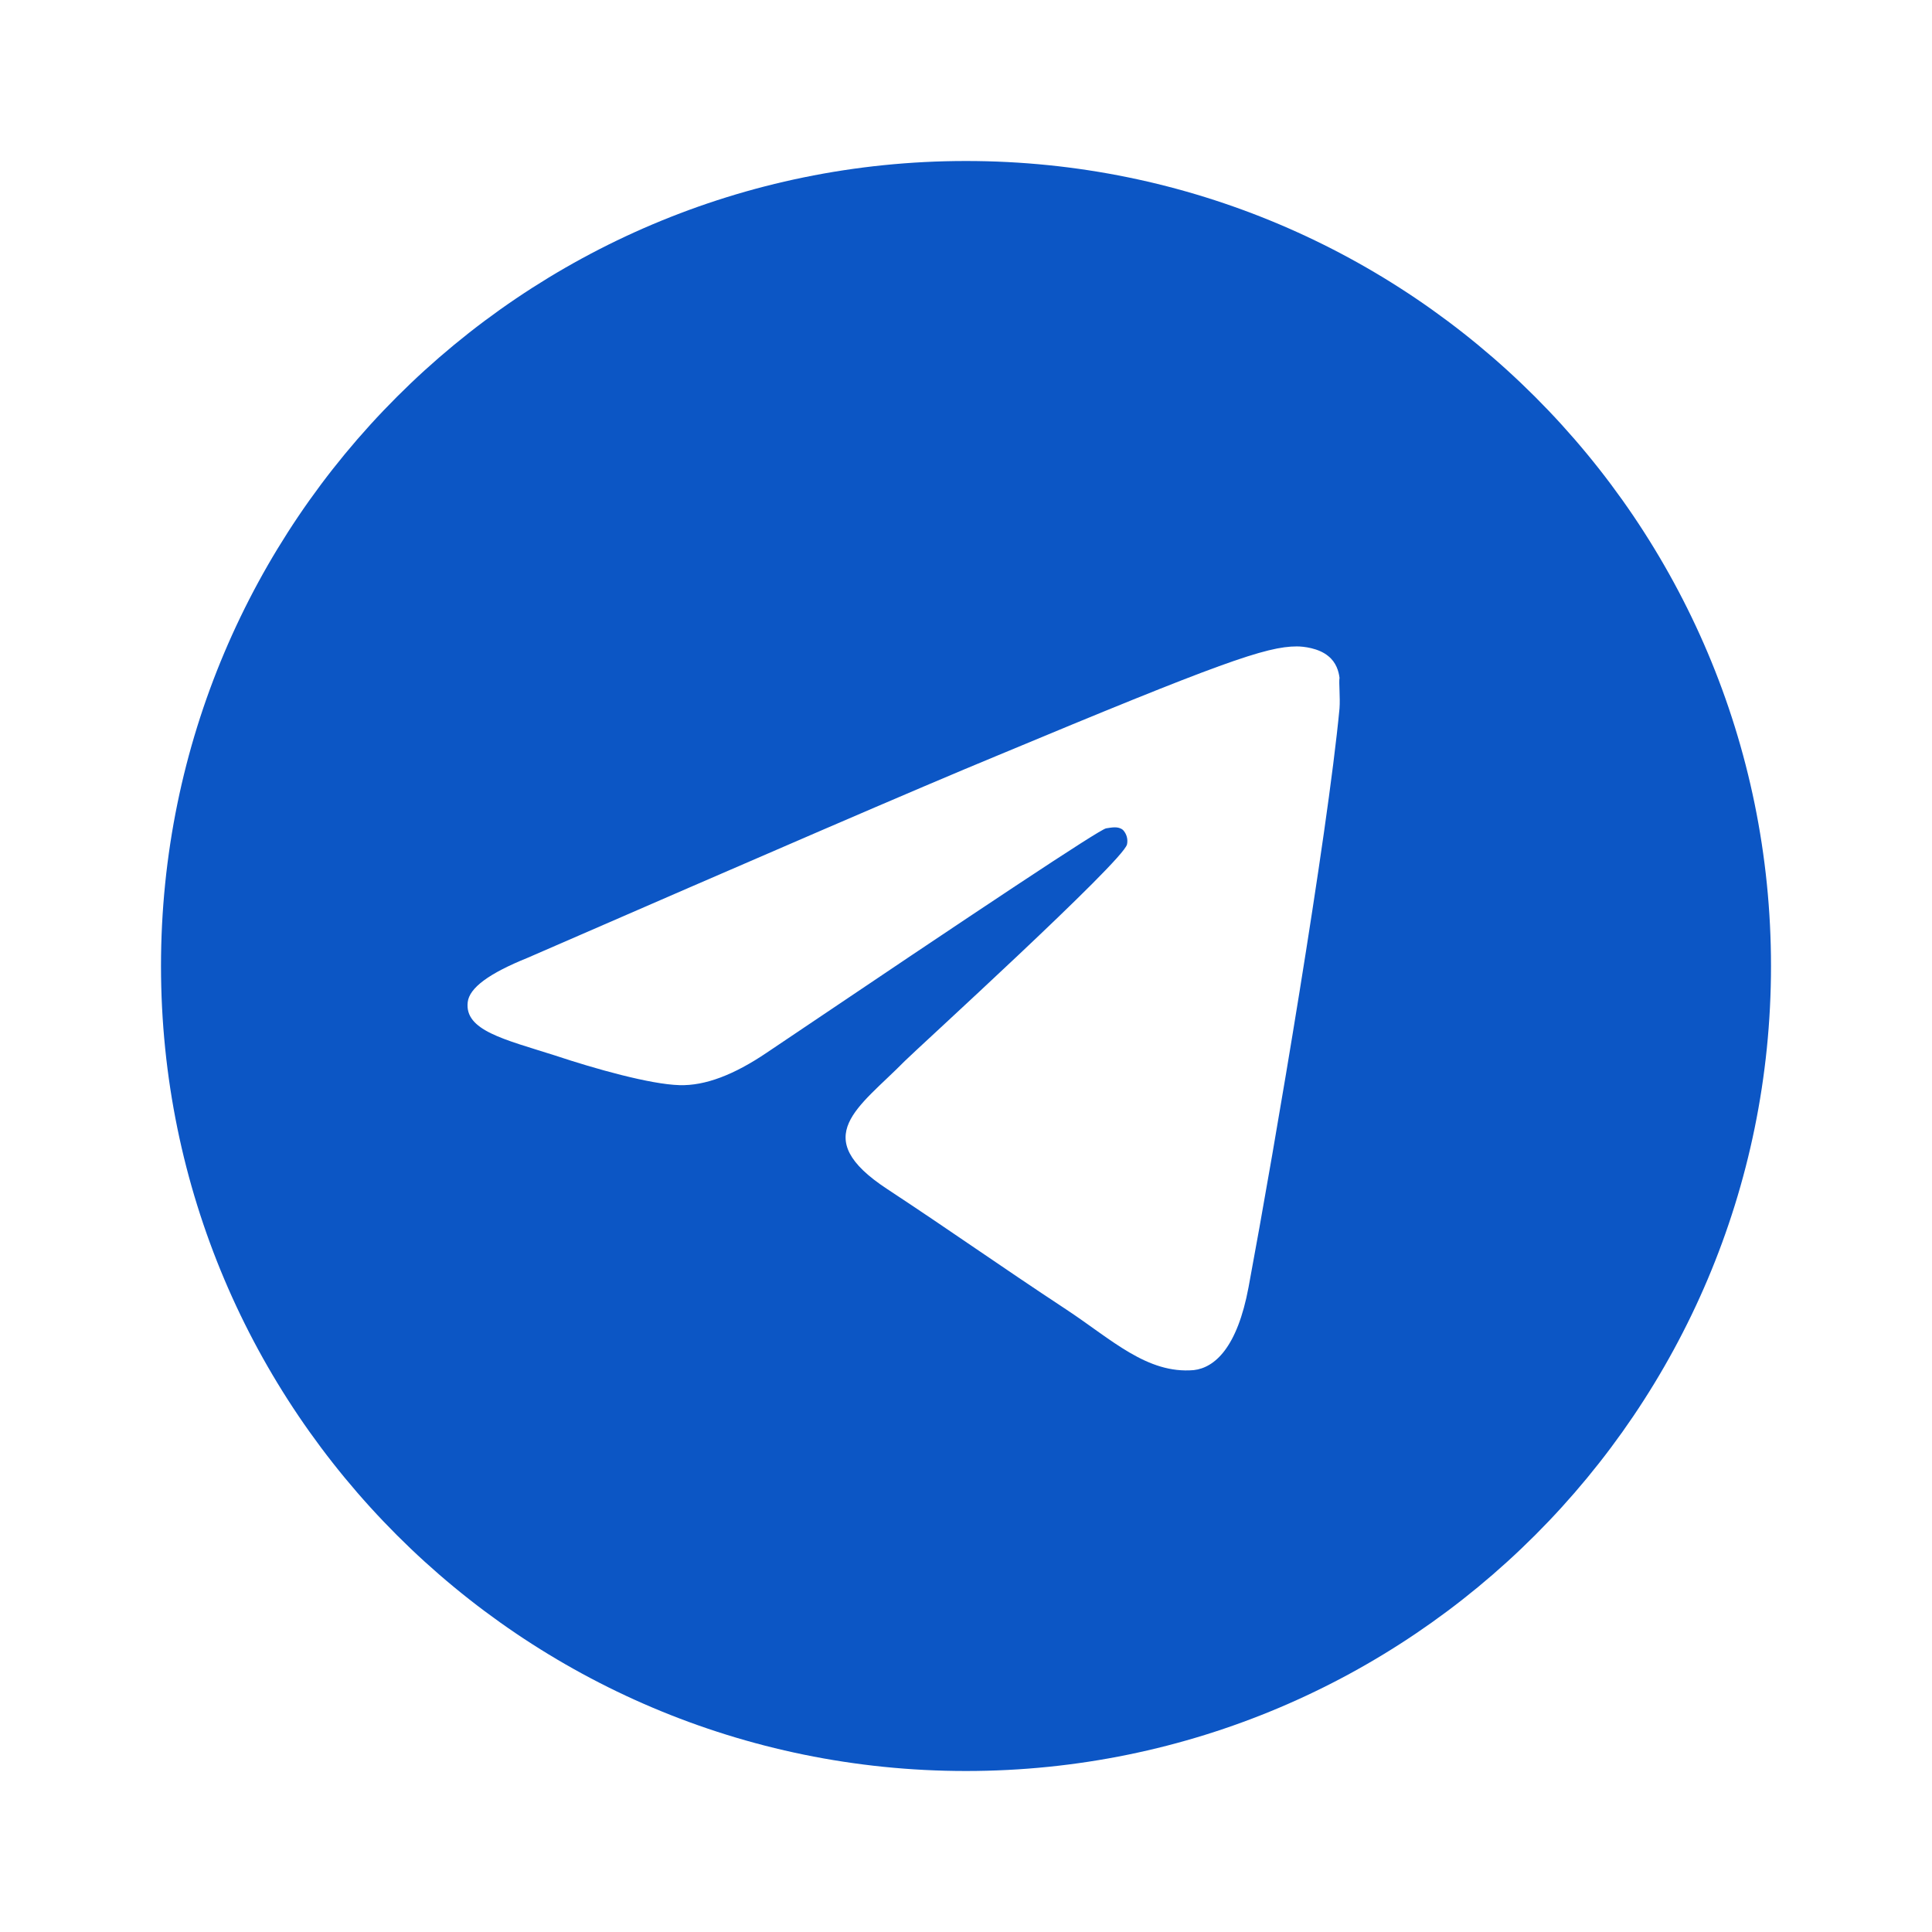
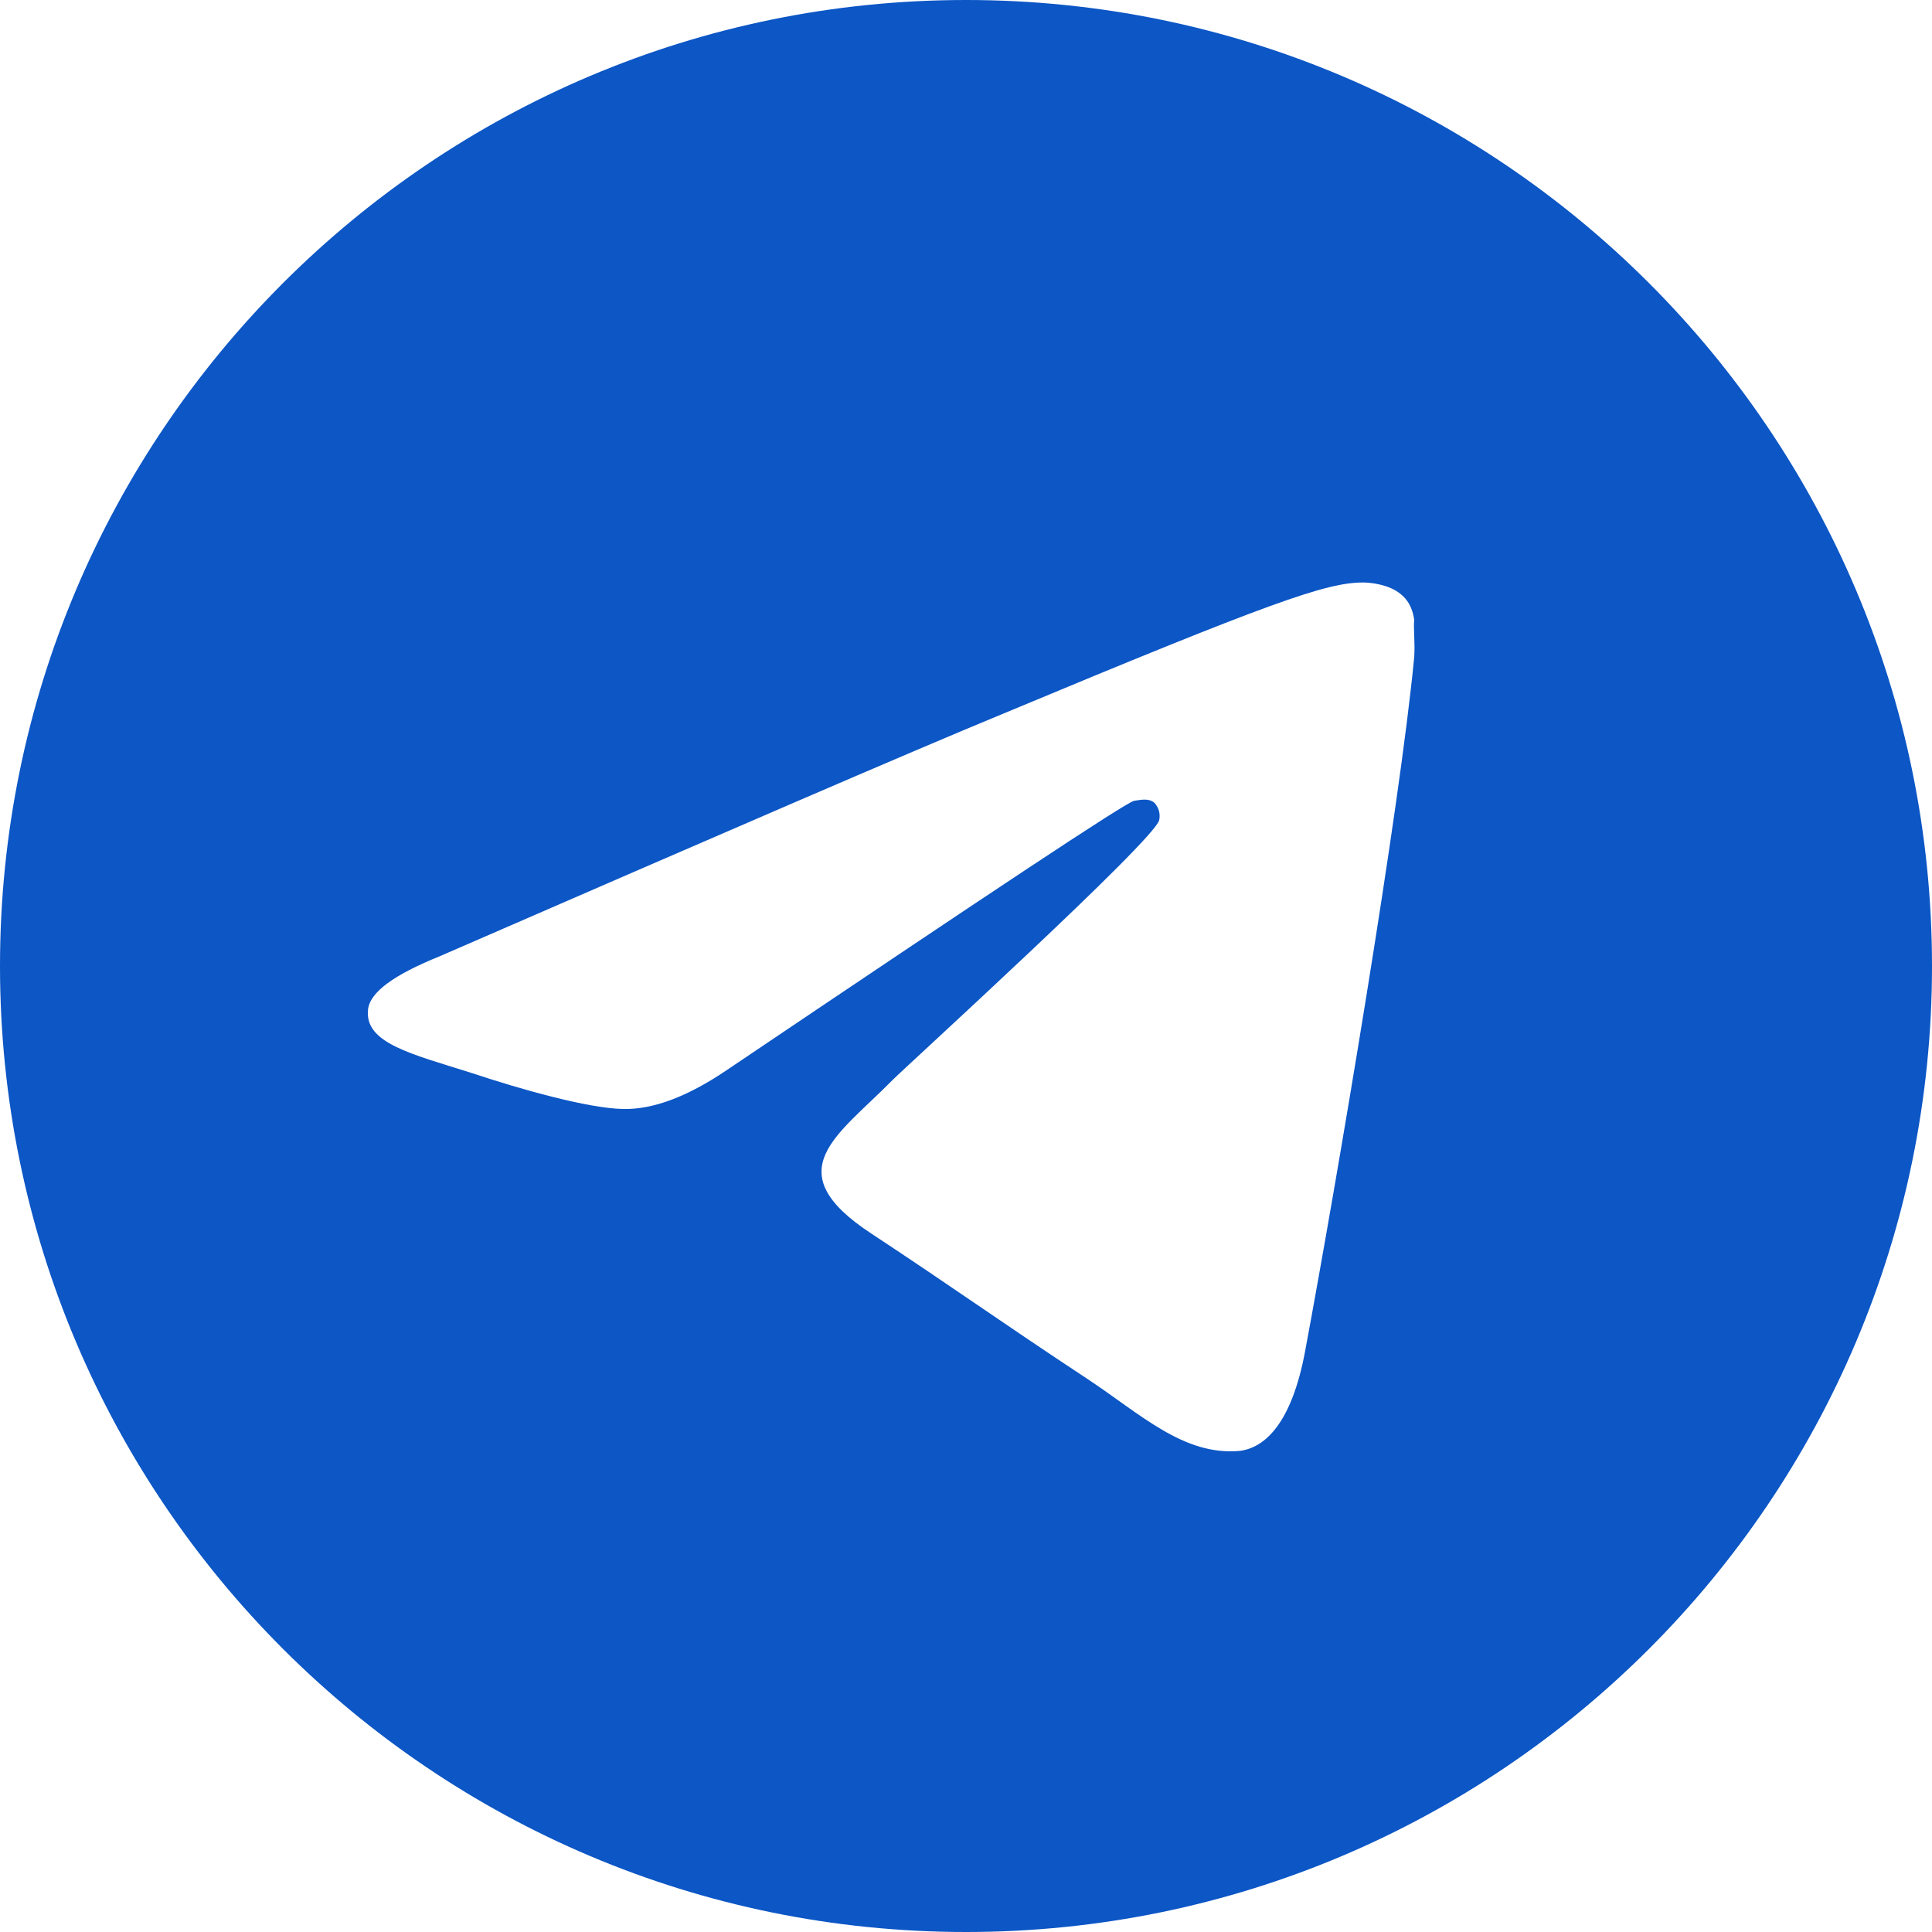
- <svg xmlns="http://www.w3.org/2000/svg" width="1305" height="1305" viewBox="0 0 1305 1305" fill="none">
-   <path d="M652.5 108.75C352.35 108.75 108.75 352.35 108.75 652.5C108.75 952.65 352.35 1196.25 652.5 1196.25C952.65 1196.25 1196.25 952.65 1196.25 652.5C1196.25 352.35 952.65 108.75 652.5 108.75ZM904.8 478.5C896.644 564.412 861.3 773.213 843.356 869.456C835.744 910.238 820.519 923.831 806.381 925.463C774.844 928.181 750.919 904.8 720.469 884.681C672.619 853.144 645.431 833.569 599.213 803.119C545.381 767.775 580.181 748.2 611.175 716.663C619.331 708.506 758.531 581.812 761.25 570.394C761.627 568.665 761.576 566.87 761.105 565.163C760.63 563.459 759.746 561.893 758.531 560.606C755.269 557.888 750.919 558.975 747.113 559.519C742.219 560.606 666.094 611.175 517.65 711.225C495.9 725.906 476.325 733.519 458.925 732.975C439.35 732.431 402.375 722.1 374.644 712.856C340.388 701.981 313.744 696 315.919 676.969C317.006 667.181 330.6 657.394 356.156 647.063C514.931 578.006 620.419 532.331 673.162 510.581C824.325 447.506 855.319 436.631 875.981 436.631C880.331 436.631 890.662 437.719 897.188 443.156C902.625 447.506 904.256 453.488 904.8 457.838C904.256 461.1 905.344 470.887 904.8 478.5Z" fill="#0C56C5" />
+ <svg xmlns="http://www.w3.org/2000/svg" width="30" height="30" viewBox="0 0 30 30" fill="none">
+   <path d="M15 0C6.72 0 0 6.72 0 15C0 23.28 6.72 30 15 30C23.28 30 30 23.28 30 15C30 6.72 23.28 0 15 0ZM21.96 10.2C21.735 12.57 20.76 18.33 20.265 20.985C20.055 22.11 19.635 22.485 19.245 22.53C18.375 22.605 17.715 21.96 16.875 21.405C15.555 20.535 14.805 19.995 13.53 19.155C12.045 18.18 13.005 17.64 13.86 16.77C14.085 16.545 17.925 13.05 18 12.735C18.01 12.687 18.009 12.638 17.996 12.591C17.983 12.544 17.959 12.501 17.925 12.465C17.835 12.39 17.715 12.42 17.61 12.435C17.475 12.465 15.375 13.86 11.28 16.62C10.68 17.025 10.14 17.235 9.66 17.22C9.12 17.205 8.1 16.92 7.335 16.665C6.39 16.365 5.655 16.2 5.715 15.675C5.745 15.405 6.12 15.135 6.825 14.85C11.205 12.945 14.115 11.685 15.57 11.085C19.74 9.345 20.595 9.045 21.165 9.045C21.285 9.045 21.57 9.075 21.75 9.225C21.9 9.345 21.945 9.51 21.96 9.63C21.945 9.72 21.975 9.99 21.96 10.2Z" fill="#0C56C5" />
</svg>
